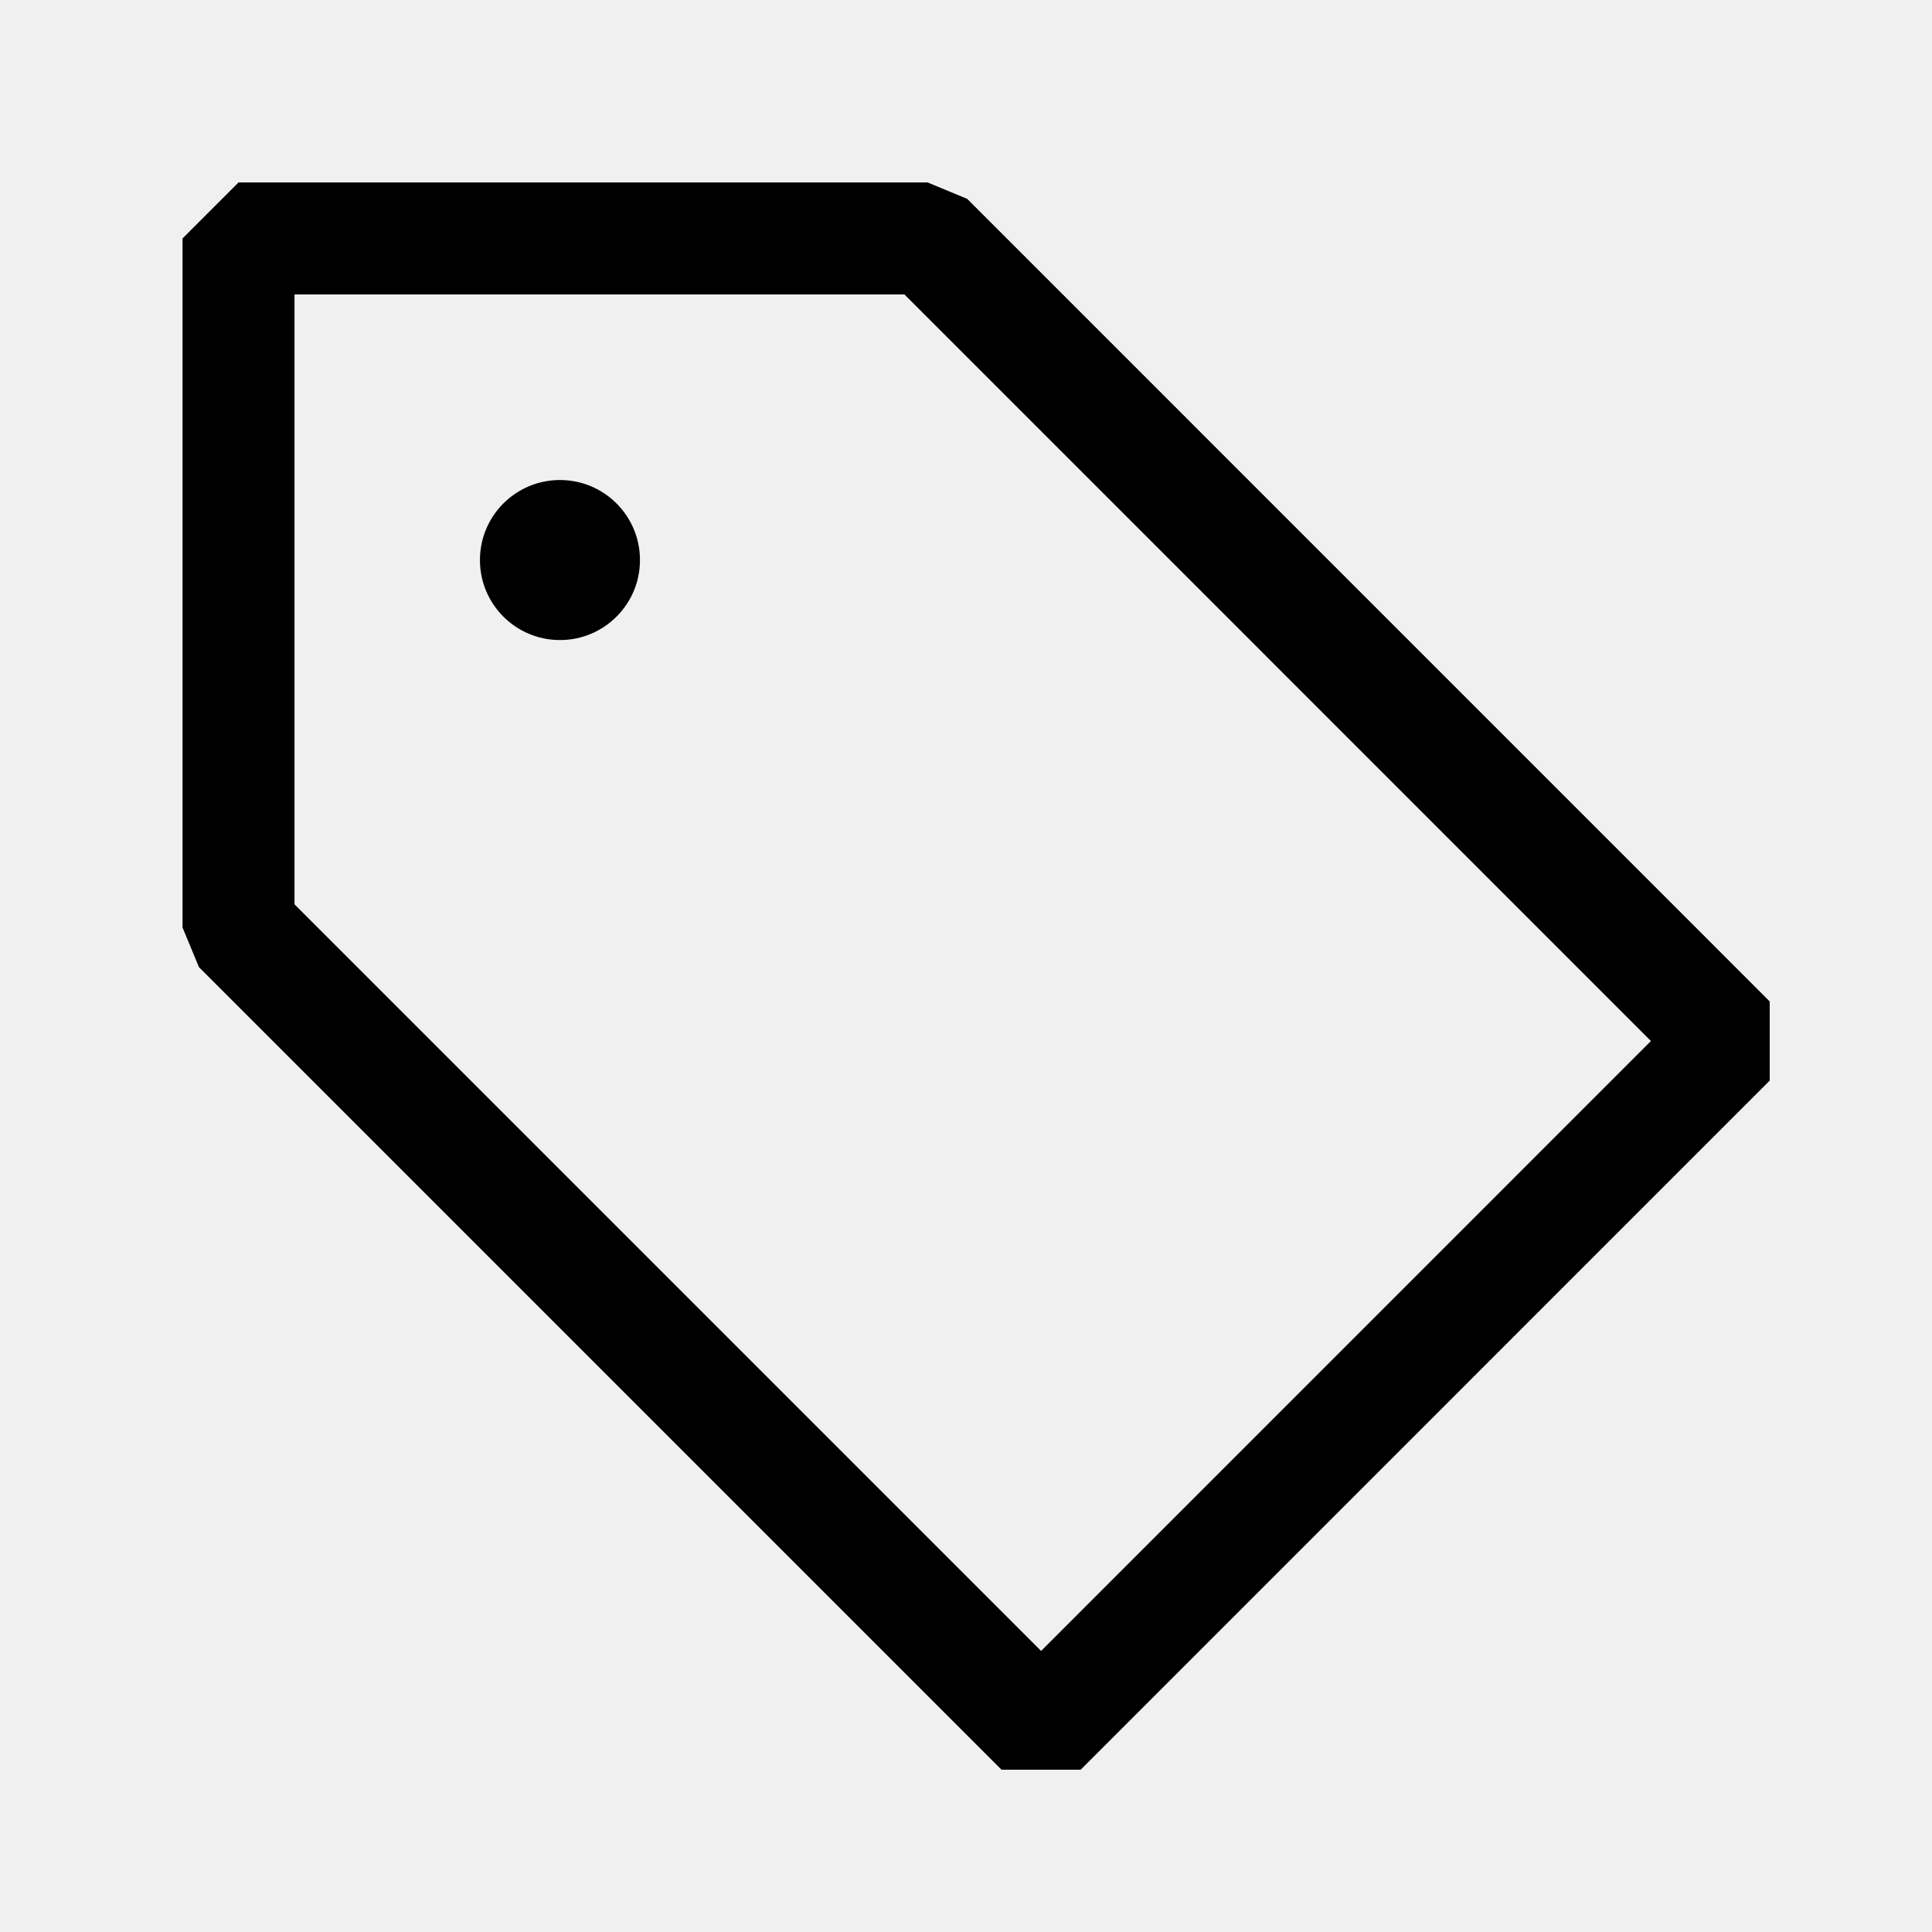
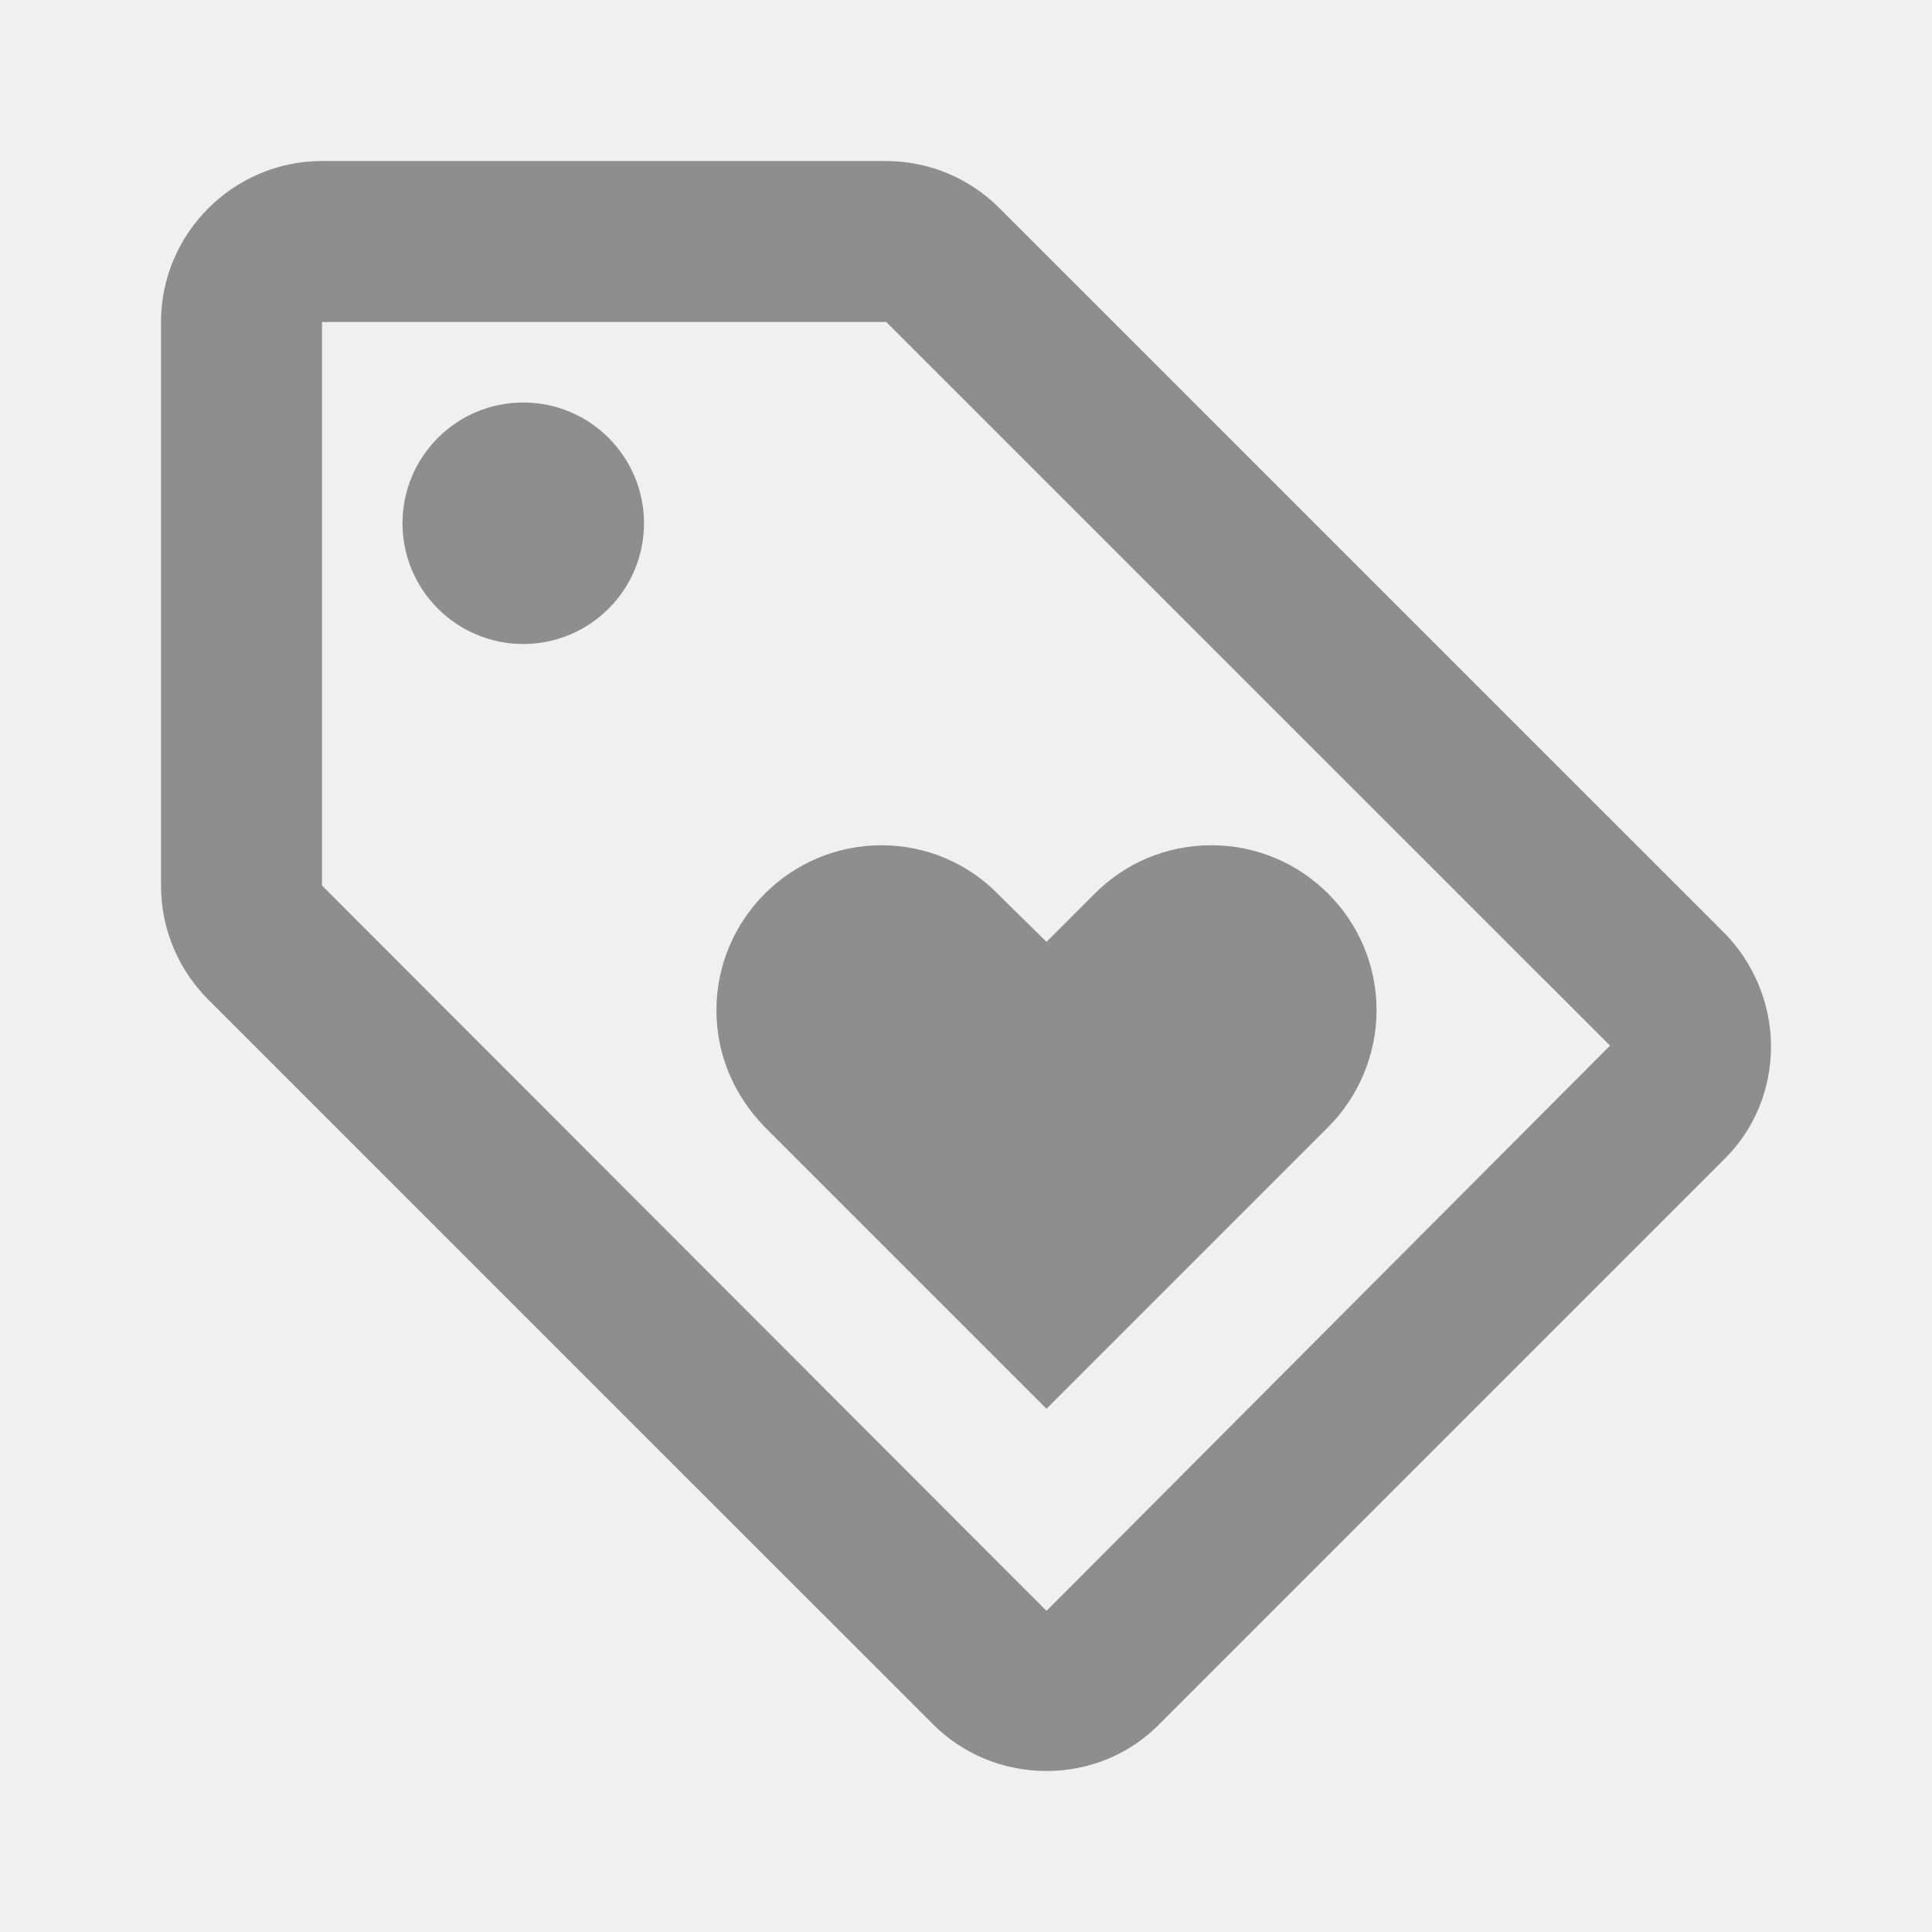
- <svg xmlns="http://www.w3.org/2000/svg" width="24" height="24" viewBox="0 0 24 24" fill="none">
-   <g clip-path="url(#clip0_215_5137)">
-     <path d="M2.963 11.522L2.963 2.962L11.523 2.962L21.492 12.932L12.933 21.492L2.963 11.522Z" stroke="black" stroke-width="1.391" stroke-linejoin="bevel" />
-     <circle cx="6.956" cy="6.957" r="0.994" fill="black" />
-   </g>
-   <defs>
-     <clipPath id="clip0_215_5137">
-       <rect width="24" height="24" fill="white" />
-     </clipPath>
-   </defs>
+ <svg xmlns="http://www.w3.org/2000/svg" width="18" height="18" viewBox="0 0 18 18" fill="none">
+   <path d="M16.058 8.685L9.307 1.935C9.037 1.665 8.662 1.5 8.25 1.5H3C2.175 1.5 1.5 2.175 1.5 3V8.25C1.5 8.662 1.665 9.037 1.942 9.315L8.693 16.065C8.963 16.335 9.338 16.5 9.75 16.5C10.162 16.5 10.537 16.335 10.807 16.058L16.058 10.807C16.335 10.537 16.5 10.162 16.5 9.75C16.5 9.338 16.328 8.955 16.058 8.685ZM9.75 15.008L3 8.25V3H8.25V2.993L15 9.742L9.75 15.008Z" fill="#8E8E8E" />
+   <path d="M4.875 6C5.496 6 6 5.496 6 4.875C6 4.254 5.496 3.75 4.875 3.75C4.254 3.75 3.75 4.254 3.75 4.875C3.75 5.496 4.254 6 4.875 6Z" fill="#8E8E8E" />
+   <path d="M6.675 9.412C6.675 9.84 6.848 10.215 7.125 10.5L9.75 13.125L12.375 10.5C12.652 10.223 12.825 9.832 12.825 9.412C12.825 8.565 12.135 7.875 11.287 7.875C10.86 7.875 10.477 8.047 10.2 8.325L9.75 8.775L9.3 8.332C9.023 8.047 8.633 7.875 8.213 7.875C7.365 7.875 6.675 8.565 6.675 9.412Z" fill="#8E8E8E" />
</svg>
